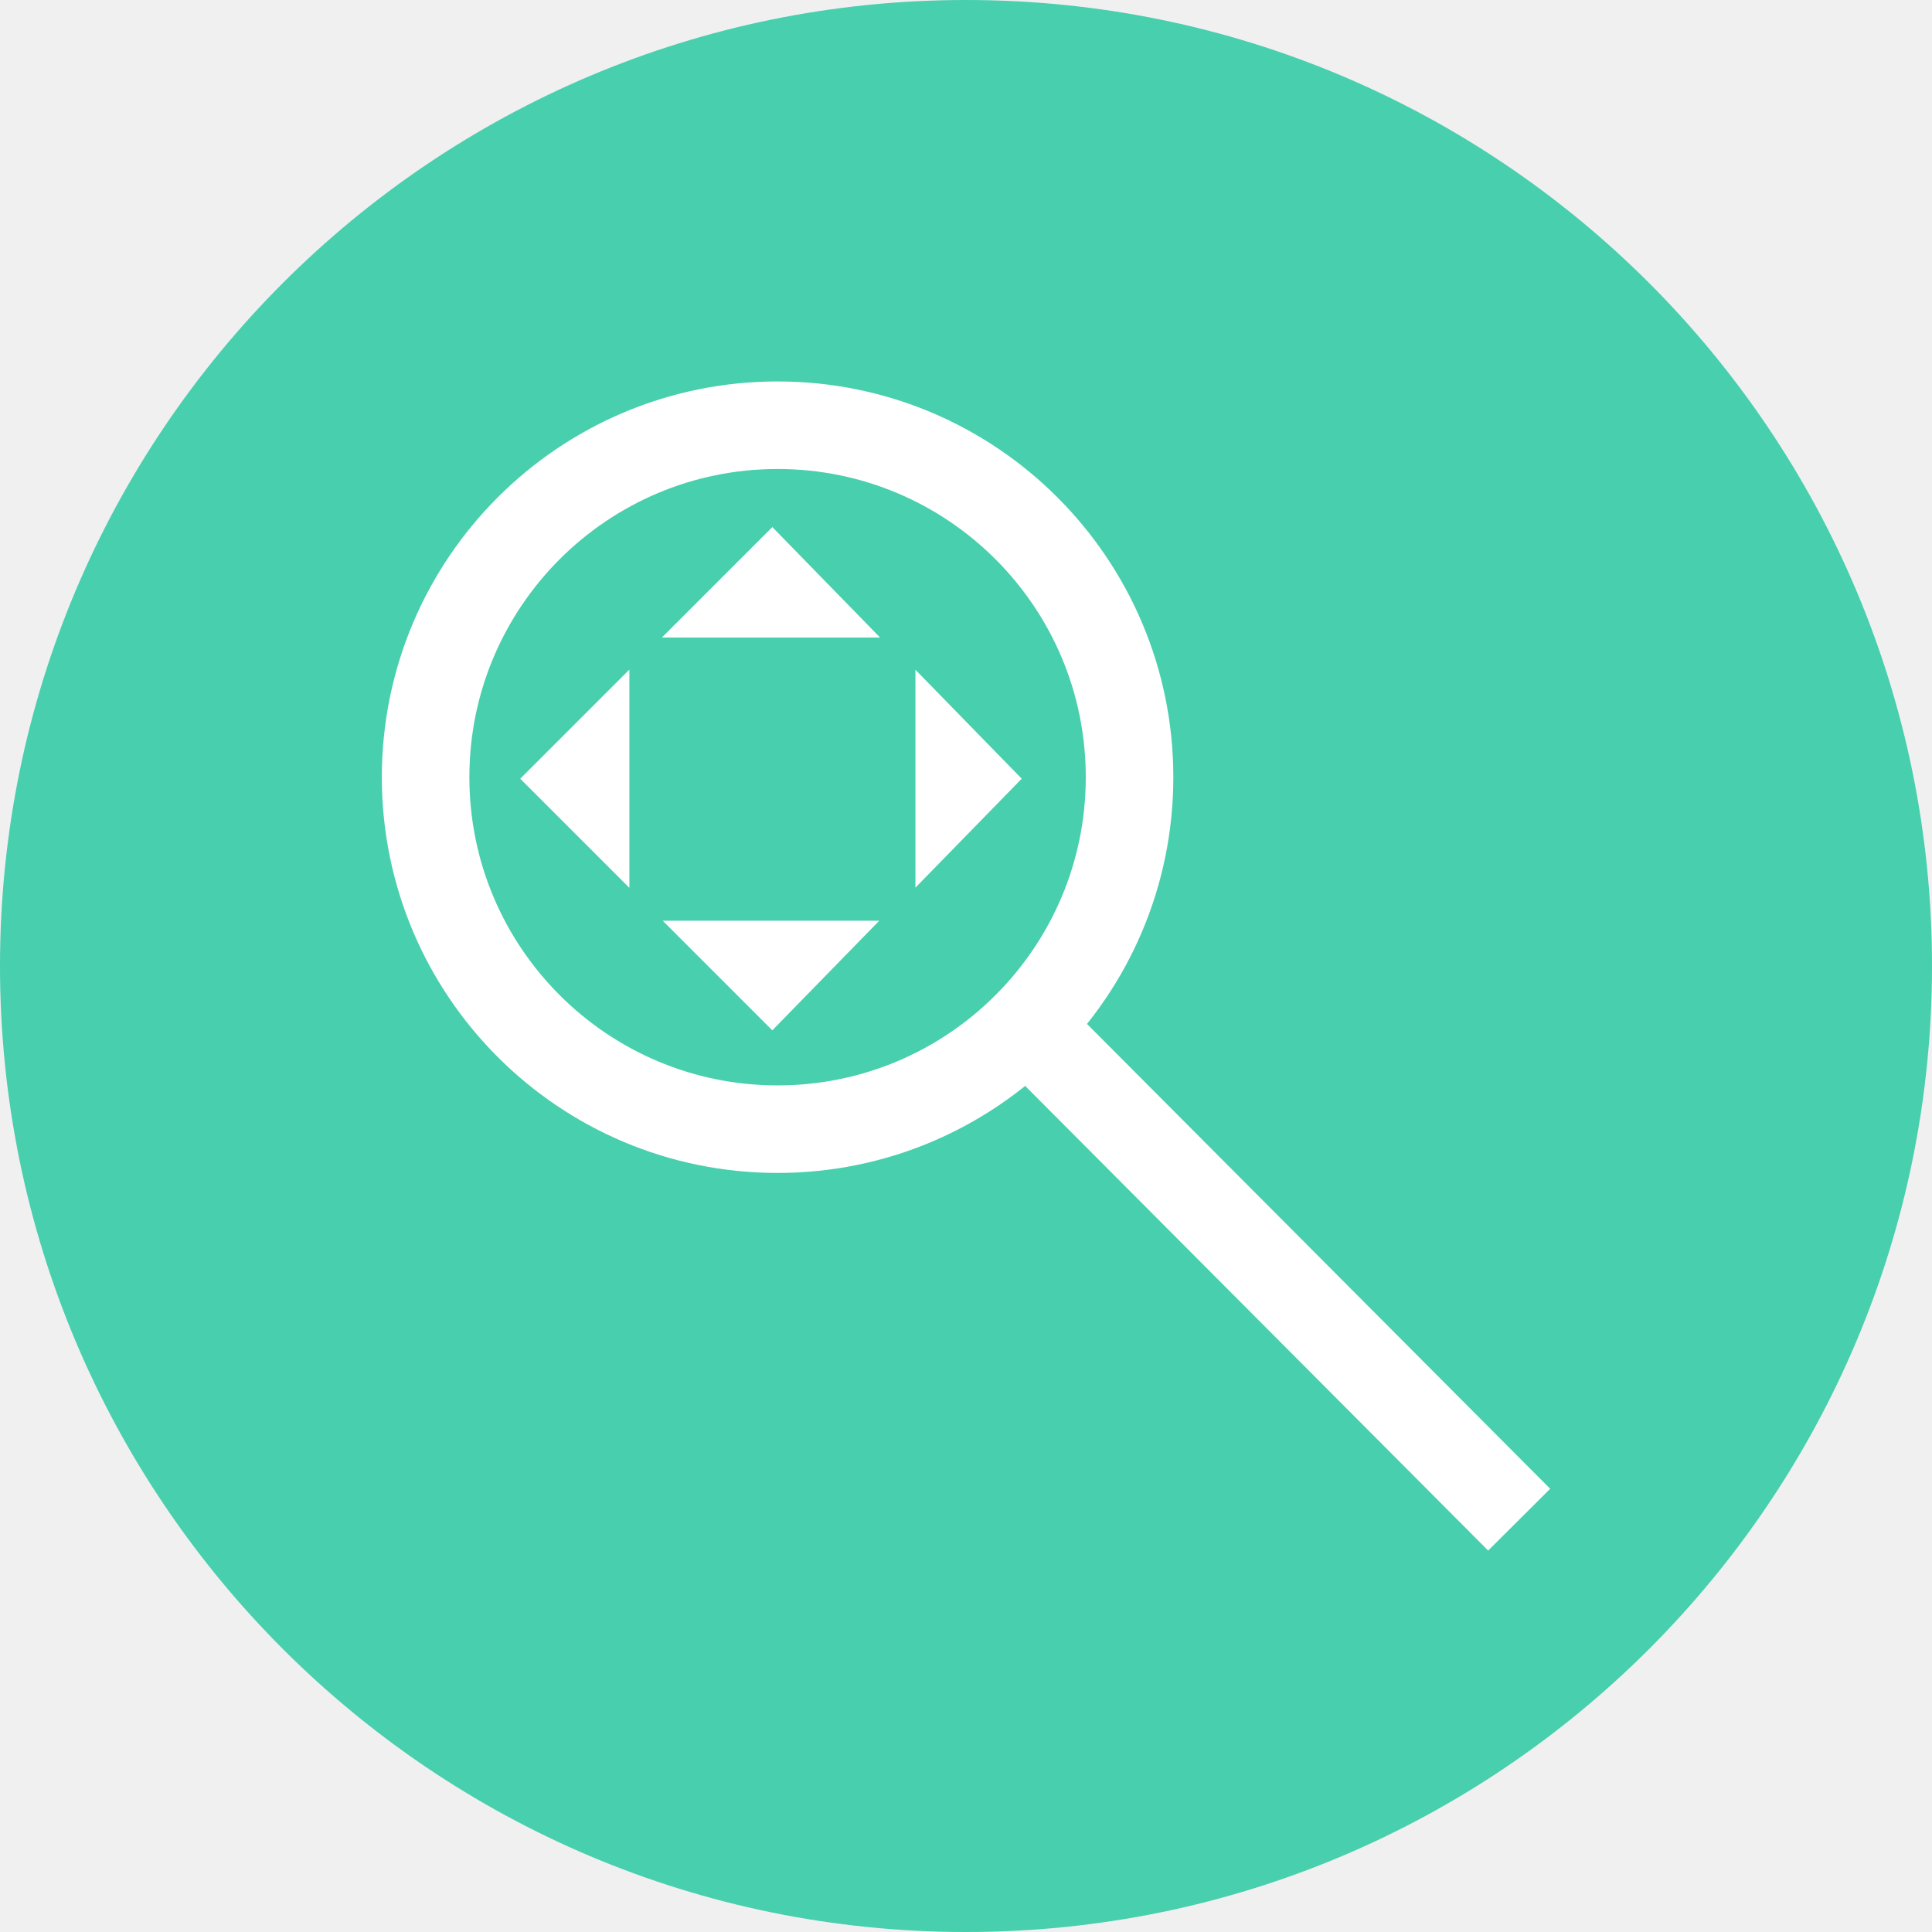
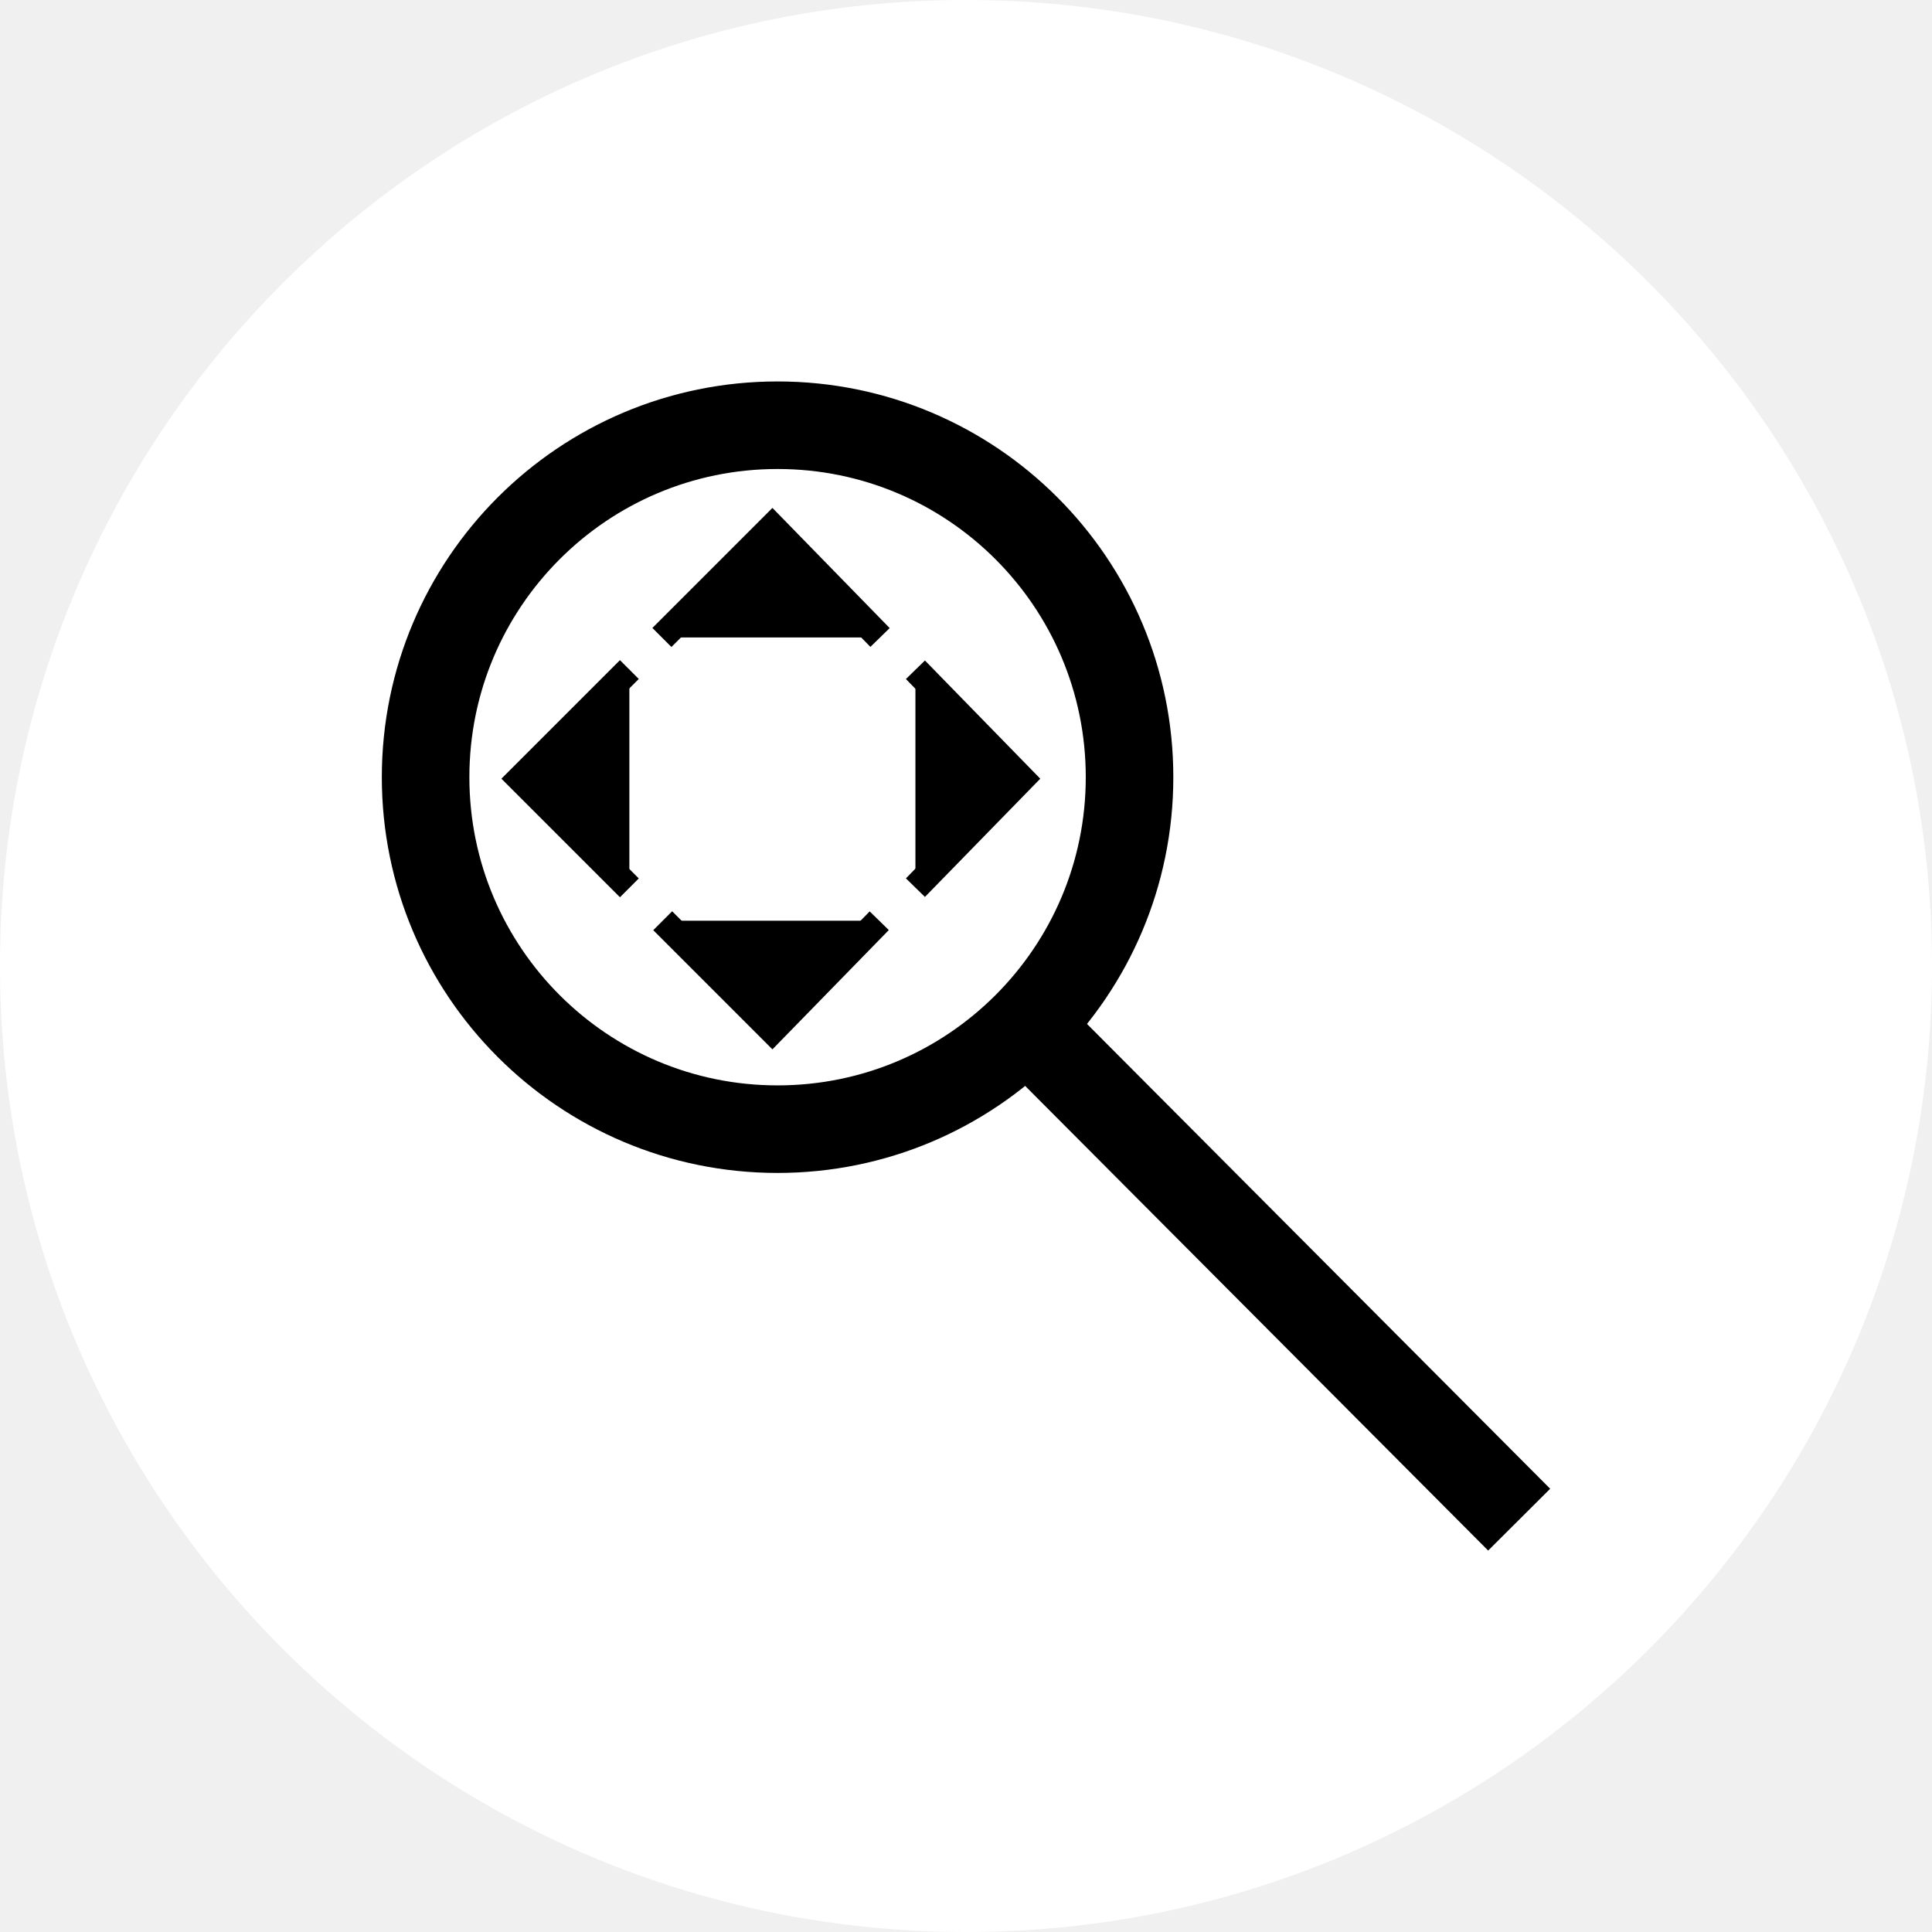
- <svg xmlns="http://www.w3.org/2000/svg" id="Layer_1" version="1.1" viewBox="0 0 54.036 54.036" xml:space="preserve" width="54.036" height="54.036">
+ <svg xmlns="http://www.w3.org/2000/svg" id="Layer_1" version="1.1" viewBox="0 0 45 45" xml:space="preserve" width="45" height="45">
  <defs id="defs12" />
  <style type="text/css" id="style2">
	.st0{fill:#48CFAD;}
	.st1{fill:none;stroke:#FFFFFF;stroke-width:20;stroke-miterlimit:10;}
	.st2{fill:#FFFFFF;stroke:#FFFFFF;stroke-width:20;stroke-miterlimit:10;}
</style>
-   <circle class="st0" cx="27.018" cy="27.018" r="27.018" id="circle4" style="stroke-width:0.108" />
+   <circle class="st0" cx="22.5" cy="22.5" id="circle4" style="fill:#ffffff;fill-opacity:1;stroke-width:0.09" r="22.5" />
  <g id="XMLID_1163_" transform="translate(-13.03284,11.91847)" />
-   <g id="g1039" transform="matrix(0.4076575,0,0,0.4076575,16.02023,16.21718)" style="fill:#ffffff">
-     <g id="g1305" transform="matrix(1.224416,0,0,1.224416,-6.054349,-5.945926)">
-       <polyline class="st0" points="26.1,11.9 30.1,16 26.1,20.1 " id="polyline6" style="fill:#ffffff" transform="matrix(1.488919,0,0,1.488919,-14.71648,-7.822712)" />
-       <circle class="st1" cx="218.3" cy="231.8" id="XMLID_1130_" r="80.4" transform="matrix(0.245304,0,0,0.245304,-37.12991,-40.9461)" />
-       <line class="st2" id="XMLID_1131_" x1="275" x2="387.7" y1="288.3" y2="401.4" transform="matrix(0.245304,0,0,0.245304,-37.12991,-40.9461)" />
-       <polyline class="st0" points="6.1,20.1 2,16 6.1,11.9 " id="polyline4" style="fill:#ffffff" transform="matrix(1.491578,0,0,1.491578,-0.9831564,-7.865251)" />
-       <polyline class="st0" points="20.1,26 16.1,30.1 12,26 " id="polyline8" style="fill:#ffffff" transform="matrix(1.49799,0,0,1.49799,-7.992738,-14.9895)" />
-       <polyline class="st0" points="12,6 16.1,1.9 20.1,6 " id="polyline10" style="fill:#ffffff" transform="matrix(1.508985,0,0,1.508985,-8.169213,-0.9670719)" />
+   <g id="g1039" transform="matrix(0.3394867,0,0,0.3394867,13.34123,13.50525)" style="fill:#ffffff">
+     <g id="g1305" transform="matrix(1.224416,0,0,1.224416,-6.054349,-5.945926)" style="stroke:#5f6368;stroke-opacity:1">
+       <polyline class="st0" points="26.1,11.9 30.1,16 26.1,20.1 " id="polyline6" style="fill:#000000;fill-opacity:1;stroke:#000000;stroke-opacity:1" transform="matrix(1.488919,0,0,1.488919,-14.71648,-7.822712)" />
+       <circle class="st1" cx="218.3" cy="231.8" id="XMLID_1130_" r="80.4" transform="matrix(0.245304,0,0,0.245304,-37.12991,-40.9461)" style="stroke:#000000;stroke-opacity:1" />
+       <line class="st2" id="XMLID_1131_" x1="275" x2="387.7" y1="288.3" y2="401.4" transform="matrix(0.245304,0,0,0.245304,-37.12991,-40.9461)" style="stroke:#000000;stroke-opacity:1" />
+       <polyline class="st0" points="6.1,20.1 2,16 6.1,11.9 " id="polyline4" style="fill:#000000;fill-opacity:1;stroke:#000000;stroke-opacity:1" transform="matrix(1.491578,0,0,1.491578,-0.9831564,-7.865251)" />
+       <polyline class="st0" points="20.1,26 16.1,30.1 12,26 " id="polyline8" style="fill:#000000;fill-opacity:1;stroke:#000000;stroke-opacity:1" transform="matrix(1.49799,0,0,1.49799,-7.992738,-14.9895)" />
+       <polyline class="st0" points="12,6 16.1,1.9 20.1,6 " id="polyline10" style="fill:#000000;fill-opacity:1;stroke:#000000;stroke-opacity:1" transform="matrix(1.508985,0,0,1.508985,-8.169213,-0.9670719)" />
    </g>
  </g>
</svg>
